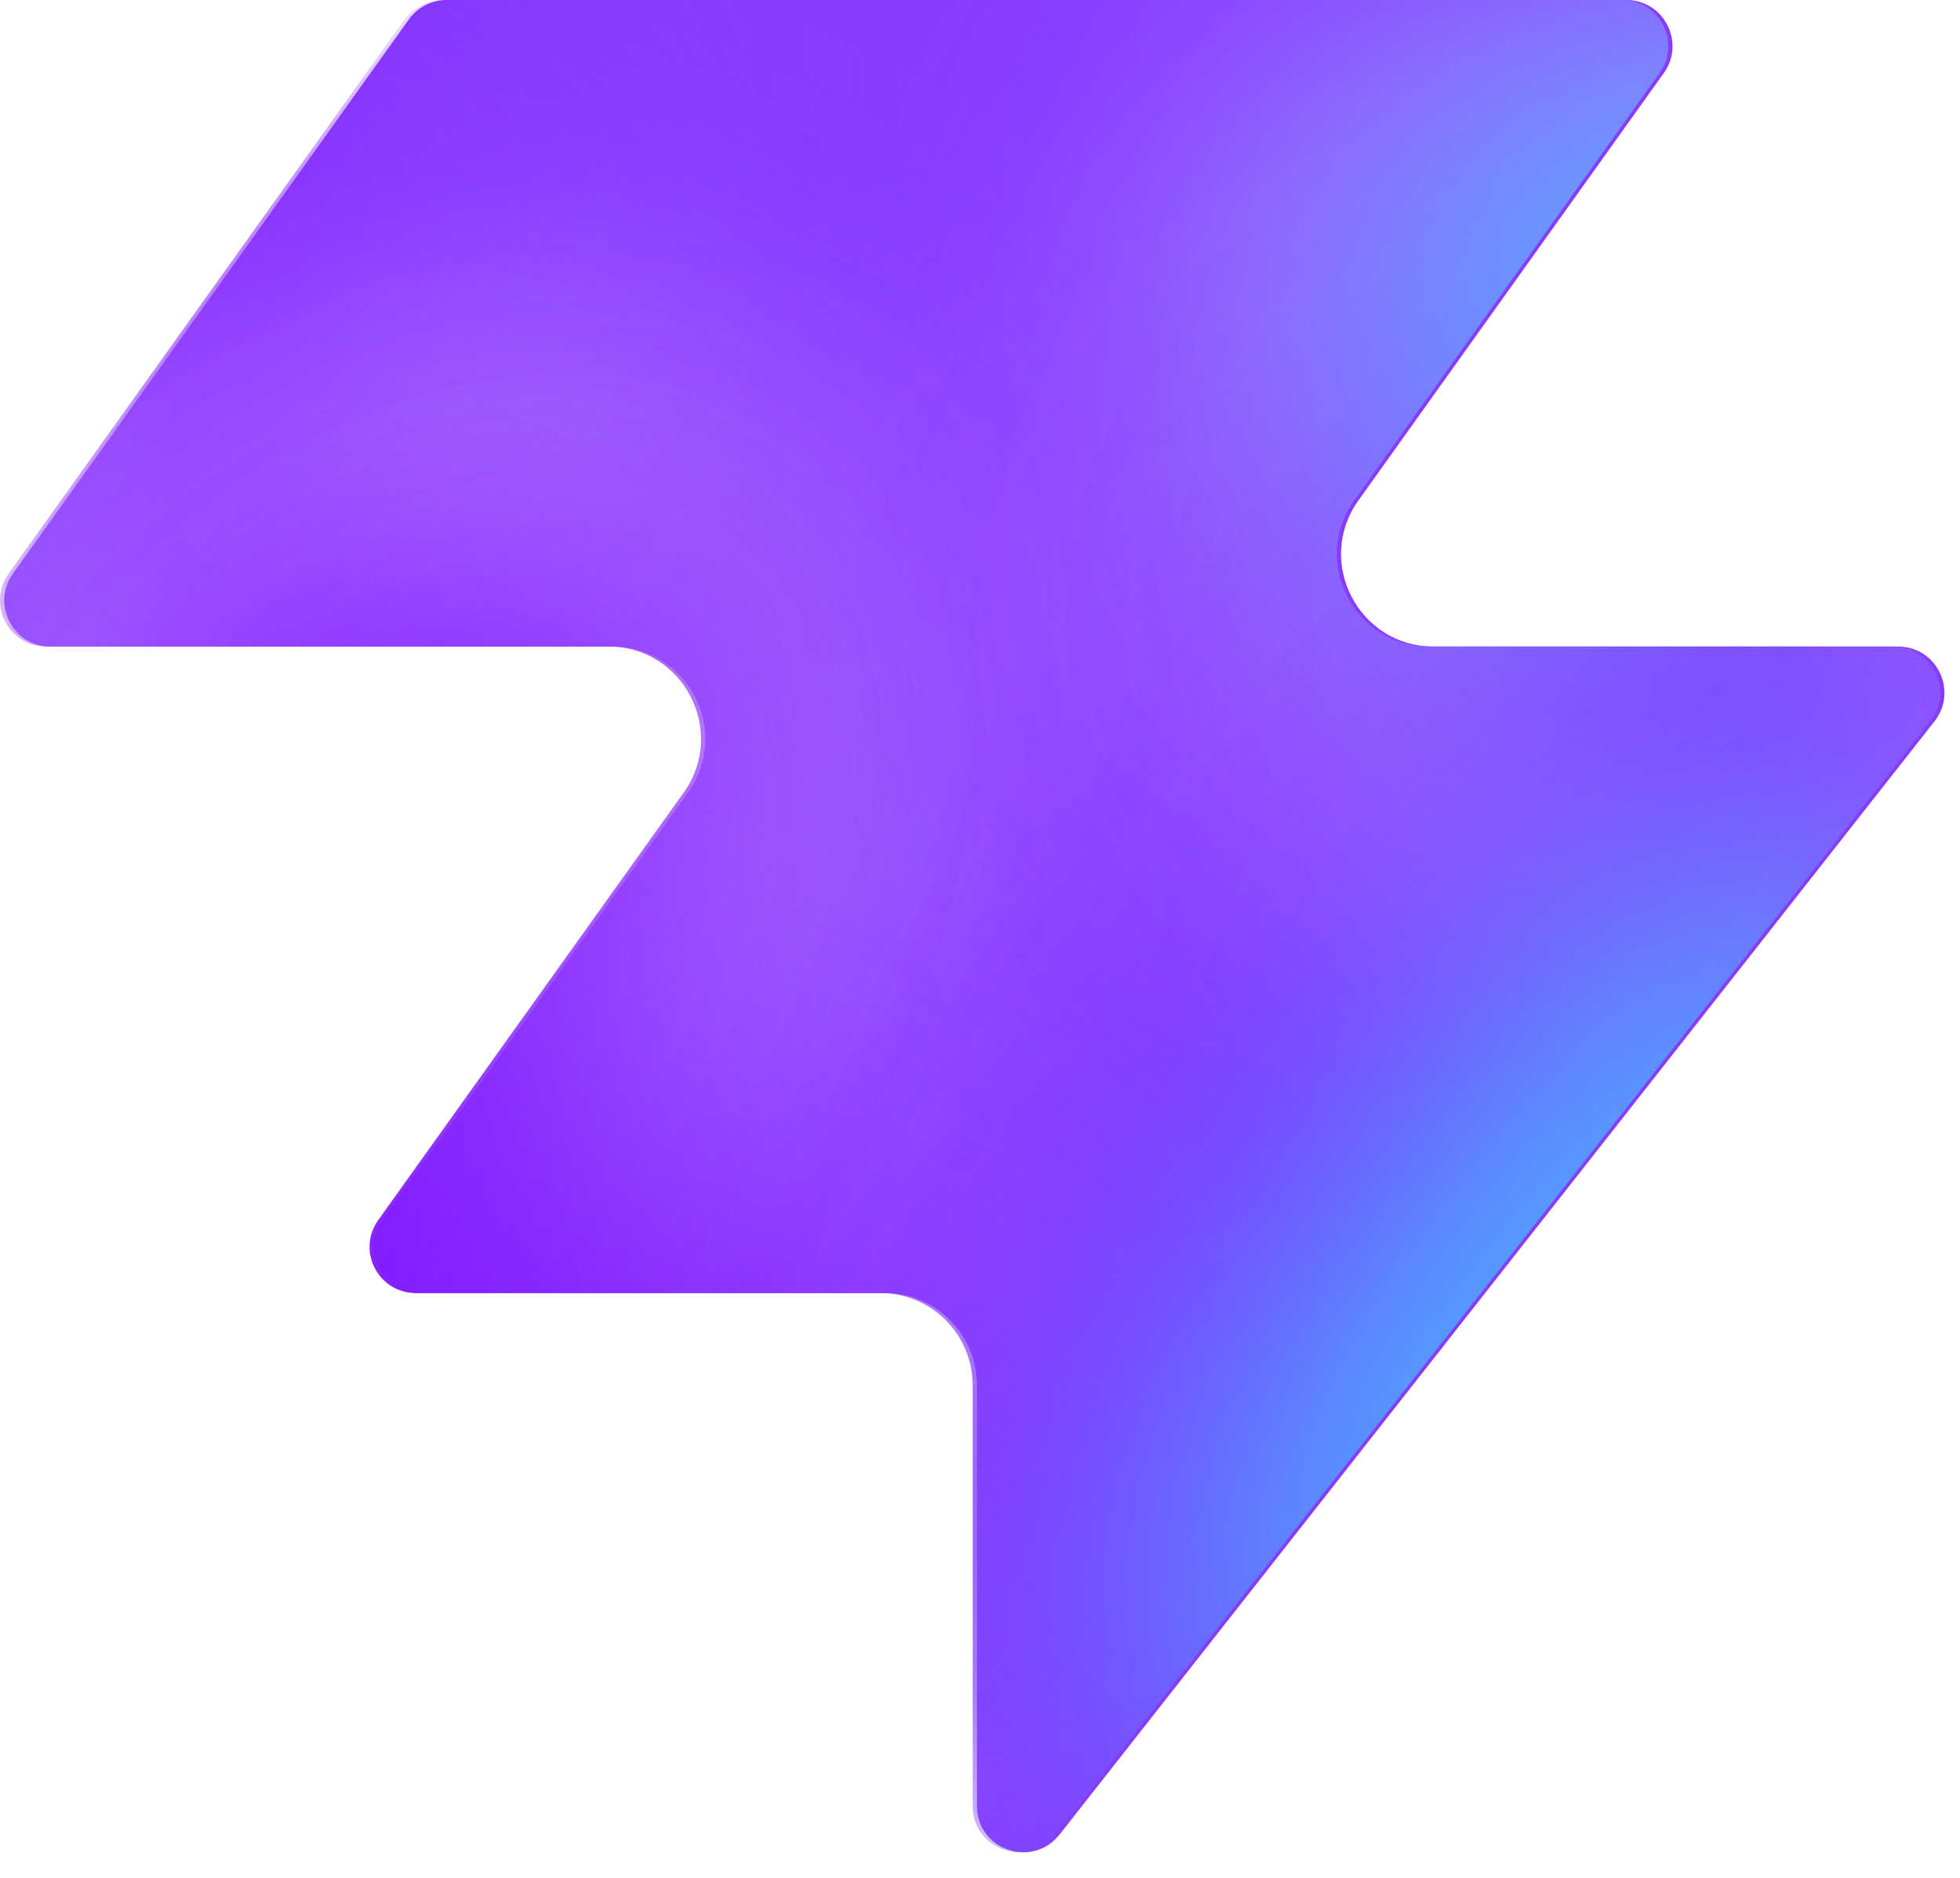
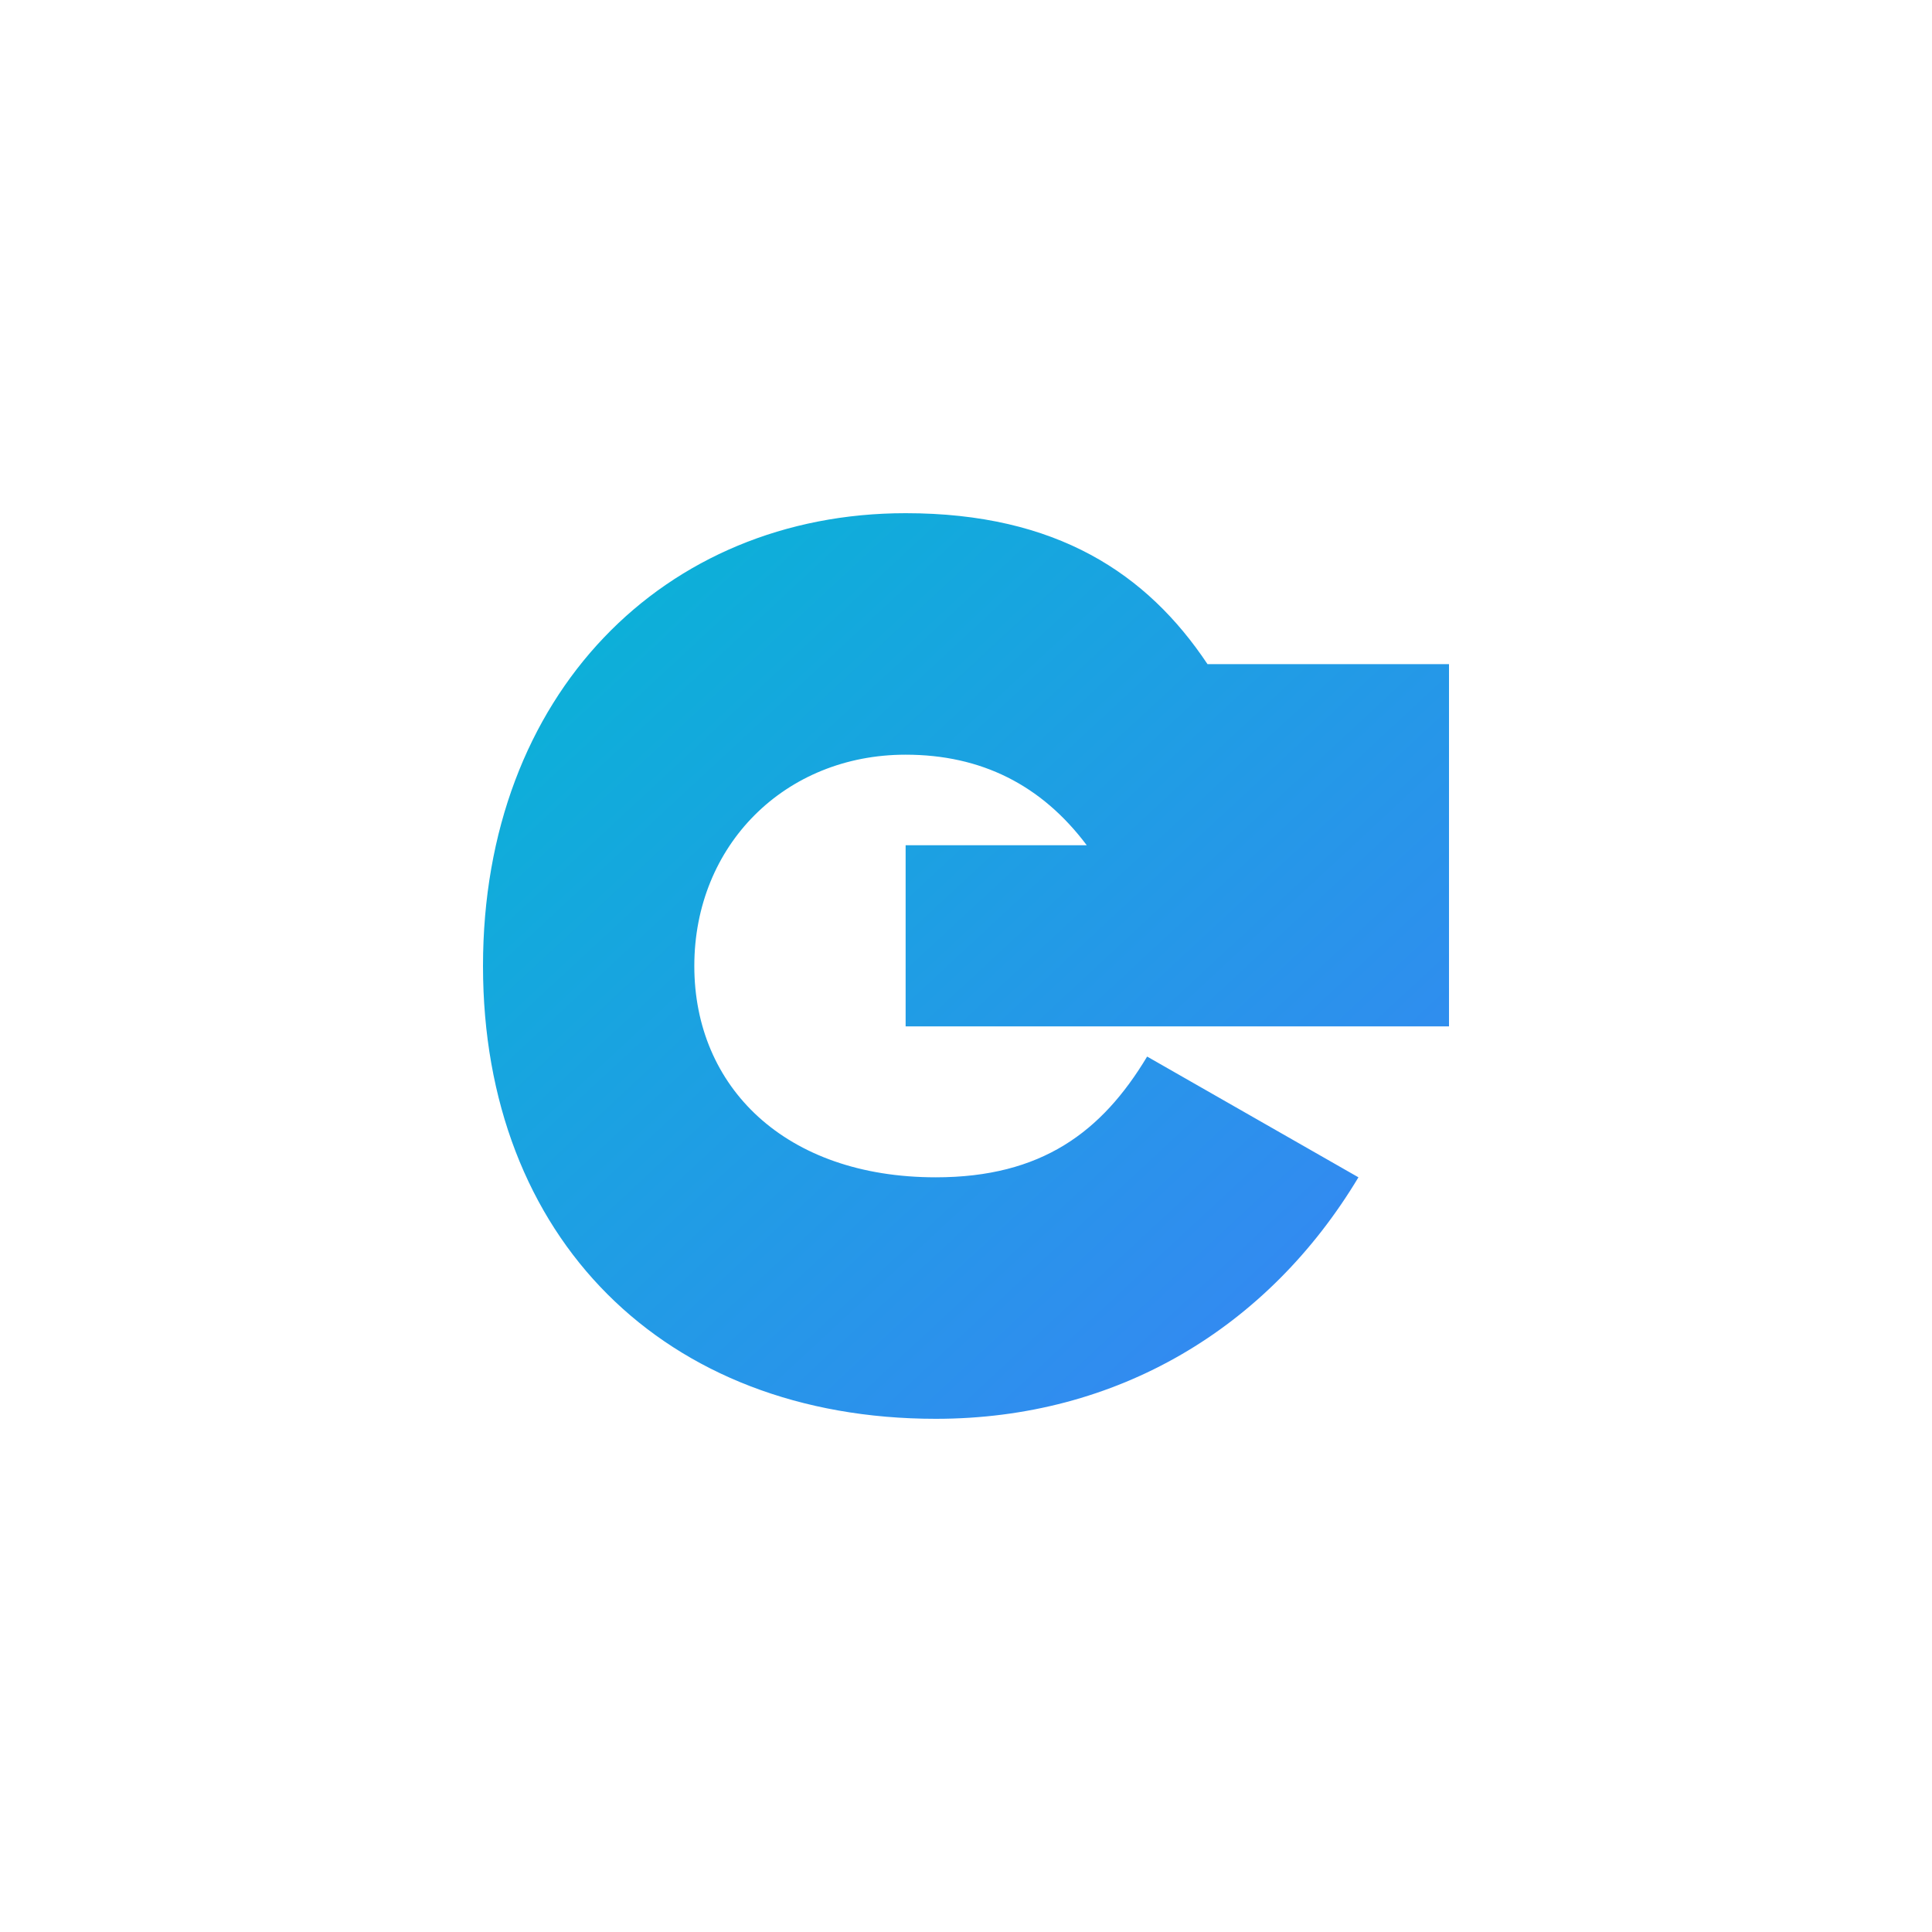
- <svg xmlns="http://www.w3.org/2000/svg" width="48" height="46" fill="none" viewBox="0 0 48 46">
-   <path fill="#863bff" d="M25.946 44.938c-.664.845-2.021.375-2.021-.698V33.937a2.26 2.26 0 0 0-2.262-2.262H10.287c-.92 0-1.456-1.04-.92-1.788l7.48-10.471c1.07-1.497 0-3.578-1.842-3.578H1.237c-.92 0-1.456-1.04-.92-1.788L10.013.474c.214-.297.556-.474.92-.474h28.894c.92 0 1.456 1.04.92 1.788l-7.48 10.471c-1.07 1.498 0 3.579 1.842 3.579h11.377c.943 0 1.473 1.088.89 1.83L25.947 44.94z" style="fill:#863bff;fill:color(display-p3 .525 .23 1);fill-opacity:1" />
-   <mask id="a" width="48" height="46" x="0" y="0" maskUnits="userSpaceOnUse" style="mask-type:alpha">
-     <path fill="#000" d="M25.842 44.938c-.664.844-2.021.375-2.021-.698V33.937a2.26 2.26 0 0 0-2.262-2.262H10.183c-.92 0-1.456-1.04-.92-1.788l7.48-10.471c1.07-1.498 0-3.579-1.842-3.579H1.133c-.92 0-1.456-1.04-.92-1.787L9.91.473c.214-.297.556-.474.92-.474h28.894c.92 0 1.456 1.04.92 1.788l-7.48 10.471c-1.07 1.498 0 3.578 1.842 3.578h11.377c.943 0 1.473 1.088.89 1.832L25.843 44.94z" style="fill:#000;fill-opacity:1" />
-   </mask>
-   <g mask="url(#a)">
-     <g filter="url(#b)">
-       <ellipse cx="5.508" cy="14.704" fill="#ede6ff" rx="5.508" ry="14.704" style="fill:#ede6ff;fill:color(display-p3 .927 .903 1);fill-opacity:1" transform="matrix(.00324 1 1 -.00324 -4.47 31.516)" />
-     </g>
-     <g filter="url(#c)">
-       <ellipse cx="10.399" cy="29.851" fill="#ede6ff" rx="10.399" ry="29.851" style="fill:#ede6ff;fill:color(display-p3 .927 .903 1);fill-opacity:1" transform="matrix(.00324 1 1 -.00324 -39.328 7.883)" />
-     </g>
-     <g filter="url(#d)">
-       <ellipse cx="5.508" cy="30.487" fill="#7e14ff" rx="5.508" ry="30.487" style="fill:#7e14ff;fill:color(display-p3 .492 .077 1);fill-opacity:1" transform="rotate(89.814 -25.913 -14.639)scale(1 -1)" />
-     </g>
-     <g filter="url(#e)">
-       <ellipse cx="5.508" cy="30.599" fill="#7e14ff" rx="5.508" ry="30.599" style="fill:#7e14ff;fill:color(display-p3 .492 .077 1);fill-opacity:1" transform="rotate(89.814 -32.644 -3.334)scale(1 -1)" />
-     </g>
-     <g filter="url(#f)">
-       <ellipse cx="5.508" cy="30.599" fill="#7e14ff" rx="5.508" ry="30.599" style="fill:#7e14ff;fill:color(display-p3 .492 .077 1);fill-opacity:1" transform="matrix(.00324 1 1 -.00324 -34.34 30.47)" />
-     </g>
-     <g filter="url(#g)">
-       <ellipse cx="14.072" cy="22.078" fill="#ede6ff" rx="14.072" ry="22.078" style="fill:#ede6ff;fill:color(display-p3 .927 .903 1);fill-opacity:1" transform="rotate(93.35 24.506 48.493)scale(-1 1)" />
-     </g>
-     <g filter="url(#h)">
-       <ellipse cx="3.47" cy="21.501" fill="#7e14ff" rx="3.47" ry="21.501" style="fill:#7e14ff;fill:color(display-p3 .492 .077 1);fill-opacity:1" transform="rotate(89.009 28.708 47.59)scale(-1 1)" />
-     </g>
-     <g filter="url(#i)">
-       <ellipse cx="3.47" cy="21.501" fill="#7e14ff" rx="3.47" ry="21.501" style="fill:#7e14ff;fill:color(display-p3 .492 .077 1);fill-opacity:1" transform="rotate(89.009 28.708 47.59)scale(-1 1)" />
-     </g>
-     <g filter="url(#j)">
-       <ellipse cx=".387" cy="8.972" fill="#7e14ff" rx="4.407" ry="29.108" style="fill:#7e14ff;fill:color(display-p3 .492 .077 1);fill-opacity:1" transform="rotate(39.51 .387 8.972)" />
-     </g>
-     <g filter="url(#k)">
-       <ellipse cx="47.523" cy="-6.092" fill="#7e14ff" rx="4.407" ry="29.108" style="fill:#7e14ff;fill:color(display-p3 .492 .077 1);fill-opacity:1" transform="rotate(37.892 47.523 -6.092)" />
-     </g>
-     <g filter="url(#l)">
-       <ellipse cx="41.412" cy="6.333" fill="#47bfff" rx="5.971" ry="9.665" style="fill:#47bfff;fill:color(display-p3 .28 .748 1);fill-opacity:1" transform="rotate(37.892 41.412 6.333)" />
-     </g>
-     <g filter="url(#m)">
-       <ellipse cx="-1.879" cy="38.332" fill="#7e14ff" rx="4.407" ry="29.108" style="fill:#7e14ff;fill:color(display-p3 .492 .077 1);fill-opacity:1" transform="rotate(37.892 -1.88 38.332)" />
-     </g>
-     <g filter="url(#n)">
-       <ellipse cx="-1.879" cy="38.332" fill="#7e14ff" rx="4.407" ry="29.108" style="fill:#7e14ff;fill:color(display-p3 .492 .077 1);fill-opacity:1" transform="rotate(37.892 -1.88 38.332)" />
-     </g>
-     <g filter="url(#o)">
-       <ellipse cx="35.651" cy="29.907" fill="#7e14ff" rx="4.407" ry="29.108" style="fill:#7e14ff;fill:color(display-p3 .492 .077 1);fill-opacity:1" transform="rotate(37.892 35.651 29.907)" />
-     </g>
-     <g filter="url(#p)">
-       <ellipse cx="38.418" cy="32.4" fill="#47bfff" rx="5.971" ry="15.297" style="fill:#47bfff;fill:color(display-p3 .28 .748 1);fill-opacity:1" transform="rotate(37.892 38.418 32.4)" />
-     </g>
-   </g>
+ <svg xmlns="http://www.w3.org/2000/svg" viewBox="0 0 64 64">
  <defs>
-     <filter id="b" width="60.045" height="41.654" x="-19.77" y="16.149" color-interpolation-filters="sRGB" filterUnits="userSpaceOnUse">
-       <feFlood flood-opacity="0" result="BackgroundImageFix" />
-       <feBlend in="SourceGraphic" in2="BackgroundImageFix" result="shape" />
-       <feGaussianBlur result="effect1_foregroundBlur_2002_17158" stdDeviation="7.659" />
-     </filter>
-     <filter id="c" width="90.34" height="51.437" x="-54.613" y="-7.533" color-interpolation-filters="sRGB" filterUnits="userSpaceOnUse">
-       <feFlood flood-opacity="0" result="BackgroundImageFix" />
-       <feBlend in="SourceGraphic" in2="BackgroundImageFix" result="shape" />
-       <feGaussianBlur result="effect1_foregroundBlur_2002_17158" stdDeviation="7.659" />
-     </filter>
-     <filter id="d" width="79.355" height="29.4" x="-49.64" y="2.03" color-interpolation-filters="sRGB" filterUnits="userSpaceOnUse">
-       <feFlood flood-opacity="0" result="BackgroundImageFix" />
-       <feBlend in="SourceGraphic" in2="BackgroundImageFix" result="shape" />
-       <feGaussianBlur result="effect1_foregroundBlur_2002_17158" stdDeviation="4.596" />
-     </filter>
-     <filter id="e" width="79.579" height="29.4" x="-45.045" y="20.029" color-interpolation-filters="sRGB" filterUnits="userSpaceOnUse">
-       <feFlood flood-opacity="0" result="BackgroundImageFix" />
-       <feBlend in="SourceGraphic" in2="BackgroundImageFix" result="shape" />
-       <feGaussianBlur result="effect1_foregroundBlur_2002_17158" stdDeviation="4.596" />
-     </filter>
-     <filter id="f" width="79.579" height="29.4" x="-43.513" y="21.178" color-interpolation-filters="sRGB" filterUnits="userSpaceOnUse">
-       <feFlood flood-opacity="0" result="BackgroundImageFix" />
-       <feBlend in="SourceGraphic" in2="BackgroundImageFix" result="shape" />
-       <feGaussianBlur result="effect1_foregroundBlur_2002_17158" stdDeviation="4.596" />
-     </filter>
-     <filter id="g" width="74.749" height="58.852" x="15.756" y="-17.901" color-interpolation-filters="sRGB" filterUnits="userSpaceOnUse">
-       <feFlood flood-opacity="0" result="BackgroundImageFix" />
-       <feBlend in="SourceGraphic" in2="BackgroundImageFix" result="shape" />
-       <feGaussianBlur result="effect1_foregroundBlur_2002_17158" stdDeviation="7.659" />
-     </filter>
-     <filter id="h" width="61.377" height="25.362" x="23.548" y="2.284" color-interpolation-filters="sRGB" filterUnits="userSpaceOnUse">
-       <feFlood flood-opacity="0" result="BackgroundImageFix" />
-       <feBlend in="SourceGraphic" in2="BackgroundImageFix" result="shape" />
-       <feGaussianBlur result="effect1_foregroundBlur_2002_17158" stdDeviation="4.596" />
-     </filter>
-     <filter id="i" width="61.377" height="25.362" x="23.548" y="2.284" color-interpolation-filters="sRGB" filterUnits="userSpaceOnUse">
-       <feFlood flood-opacity="0" result="BackgroundImageFix" />
-       <feBlend in="SourceGraphic" in2="BackgroundImageFix" result="shape" />
-       <feGaussianBlur result="effect1_foregroundBlur_2002_17158" stdDeviation="4.596" />
-     </filter>
-     <filter id="j" width="56.045" height="63.649" x="-27.636" y="-22.853" color-interpolation-filters="sRGB" filterUnits="userSpaceOnUse">
-       <feFlood flood-opacity="0" result="BackgroundImageFix" />
-       <feBlend in="SourceGraphic" in2="BackgroundImageFix" result="shape" />
-       <feGaussianBlur result="effect1_foregroundBlur_2002_17158" stdDeviation="4.596" />
-     </filter>
-     <filter id="k" width="54.814" height="64.646" x="20.116" y="-38.415" color-interpolation-filters="sRGB" filterUnits="userSpaceOnUse">
-       <feFlood flood-opacity="0" result="BackgroundImageFix" />
-       <feBlend in="SourceGraphic" in2="BackgroundImageFix" result="shape" />
-       <feGaussianBlur result="effect1_foregroundBlur_2002_17158" stdDeviation="4.596" />
-     </filter>
-     <filter id="l" width="33.541" height="35.313" x="24.641" y="-11.323" color-interpolation-filters="sRGB" filterUnits="userSpaceOnUse">
-       <feFlood flood-opacity="0" result="BackgroundImageFix" />
-       <feBlend in="SourceGraphic" in2="BackgroundImageFix" result="shape" />
-       <feGaussianBlur result="effect1_foregroundBlur_2002_17158" stdDeviation="4.596" />
-     </filter>
-     <filter id="m" width="54.814" height="64.646" x="-29.286" y="6.009" color-interpolation-filters="sRGB" filterUnits="userSpaceOnUse">
-       <feFlood flood-opacity="0" result="BackgroundImageFix" />
-       <feBlend in="SourceGraphic" in2="BackgroundImageFix" result="shape" />
-       <feGaussianBlur result="effect1_foregroundBlur_2002_17158" stdDeviation="4.596" />
-     </filter>
-     <filter id="n" width="54.814" height="64.646" x="-29.286" y="6.009" color-interpolation-filters="sRGB" filterUnits="userSpaceOnUse">
-       <feFlood flood-opacity="0" result="BackgroundImageFix" />
-       <feBlend in="SourceGraphic" in2="BackgroundImageFix" result="shape" />
-       <feGaussianBlur result="effect1_foregroundBlur_2002_17158" stdDeviation="4.596" />
-     </filter>
-     <filter id="o" width="54.814" height="64.646" x="8.244" y="-2.416" color-interpolation-filters="sRGB" filterUnits="userSpaceOnUse">
-       <feFlood flood-opacity="0" result="BackgroundImageFix" />
-       <feBlend in="SourceGraphic" in2="BackgroundImageFix" result="shape" />
-       <feGaussianBlur result="effect1_foregroundBlur_2002_17158" stdDeviation="4.596" />
-     </filter>
-     <filter id="p" width="39.409" height="43.623" x="18.713" y="10.588" color-interpolation-filters="sRGB" filterUnits="userSpaceOnUse">
-       <feFlood flood-opacity="0" result="BackgroundImageFix" />
-       <feBlend in="SourceGraphic" in2="BackgroundImageFix" result="shape" />
-       <feGaussianBlur result="effect1_foregroundBlur_2002_17158" stdDeviation="4.596" />
-     </filter>
+     <linearGradient id="letra" x1="0" y1="0" x2="1" y2="1">
+       <stop offset="0%" stop-color="#06b6d4" />
+       <stop offset="100%" stop-color="#3b82f6" />
+     </linearGradient>
  </defs>
+   <path d="M40 22        C38 19, 35 17, 30 17        C22 17, 16 23, 16 32        C16 41, 22 47, 31 47        C37 47, 42 44, 45 39        L38 35        C36.5 37.5, 34.5 39, 31 39        C26 39, 23 36, 23 32        C23 28, 26 25, 30 25        C32.5 25, 34.5 26, 36 28        H30        V34        H48        V22        Z" fill="url(#letra)" />
</svg>
